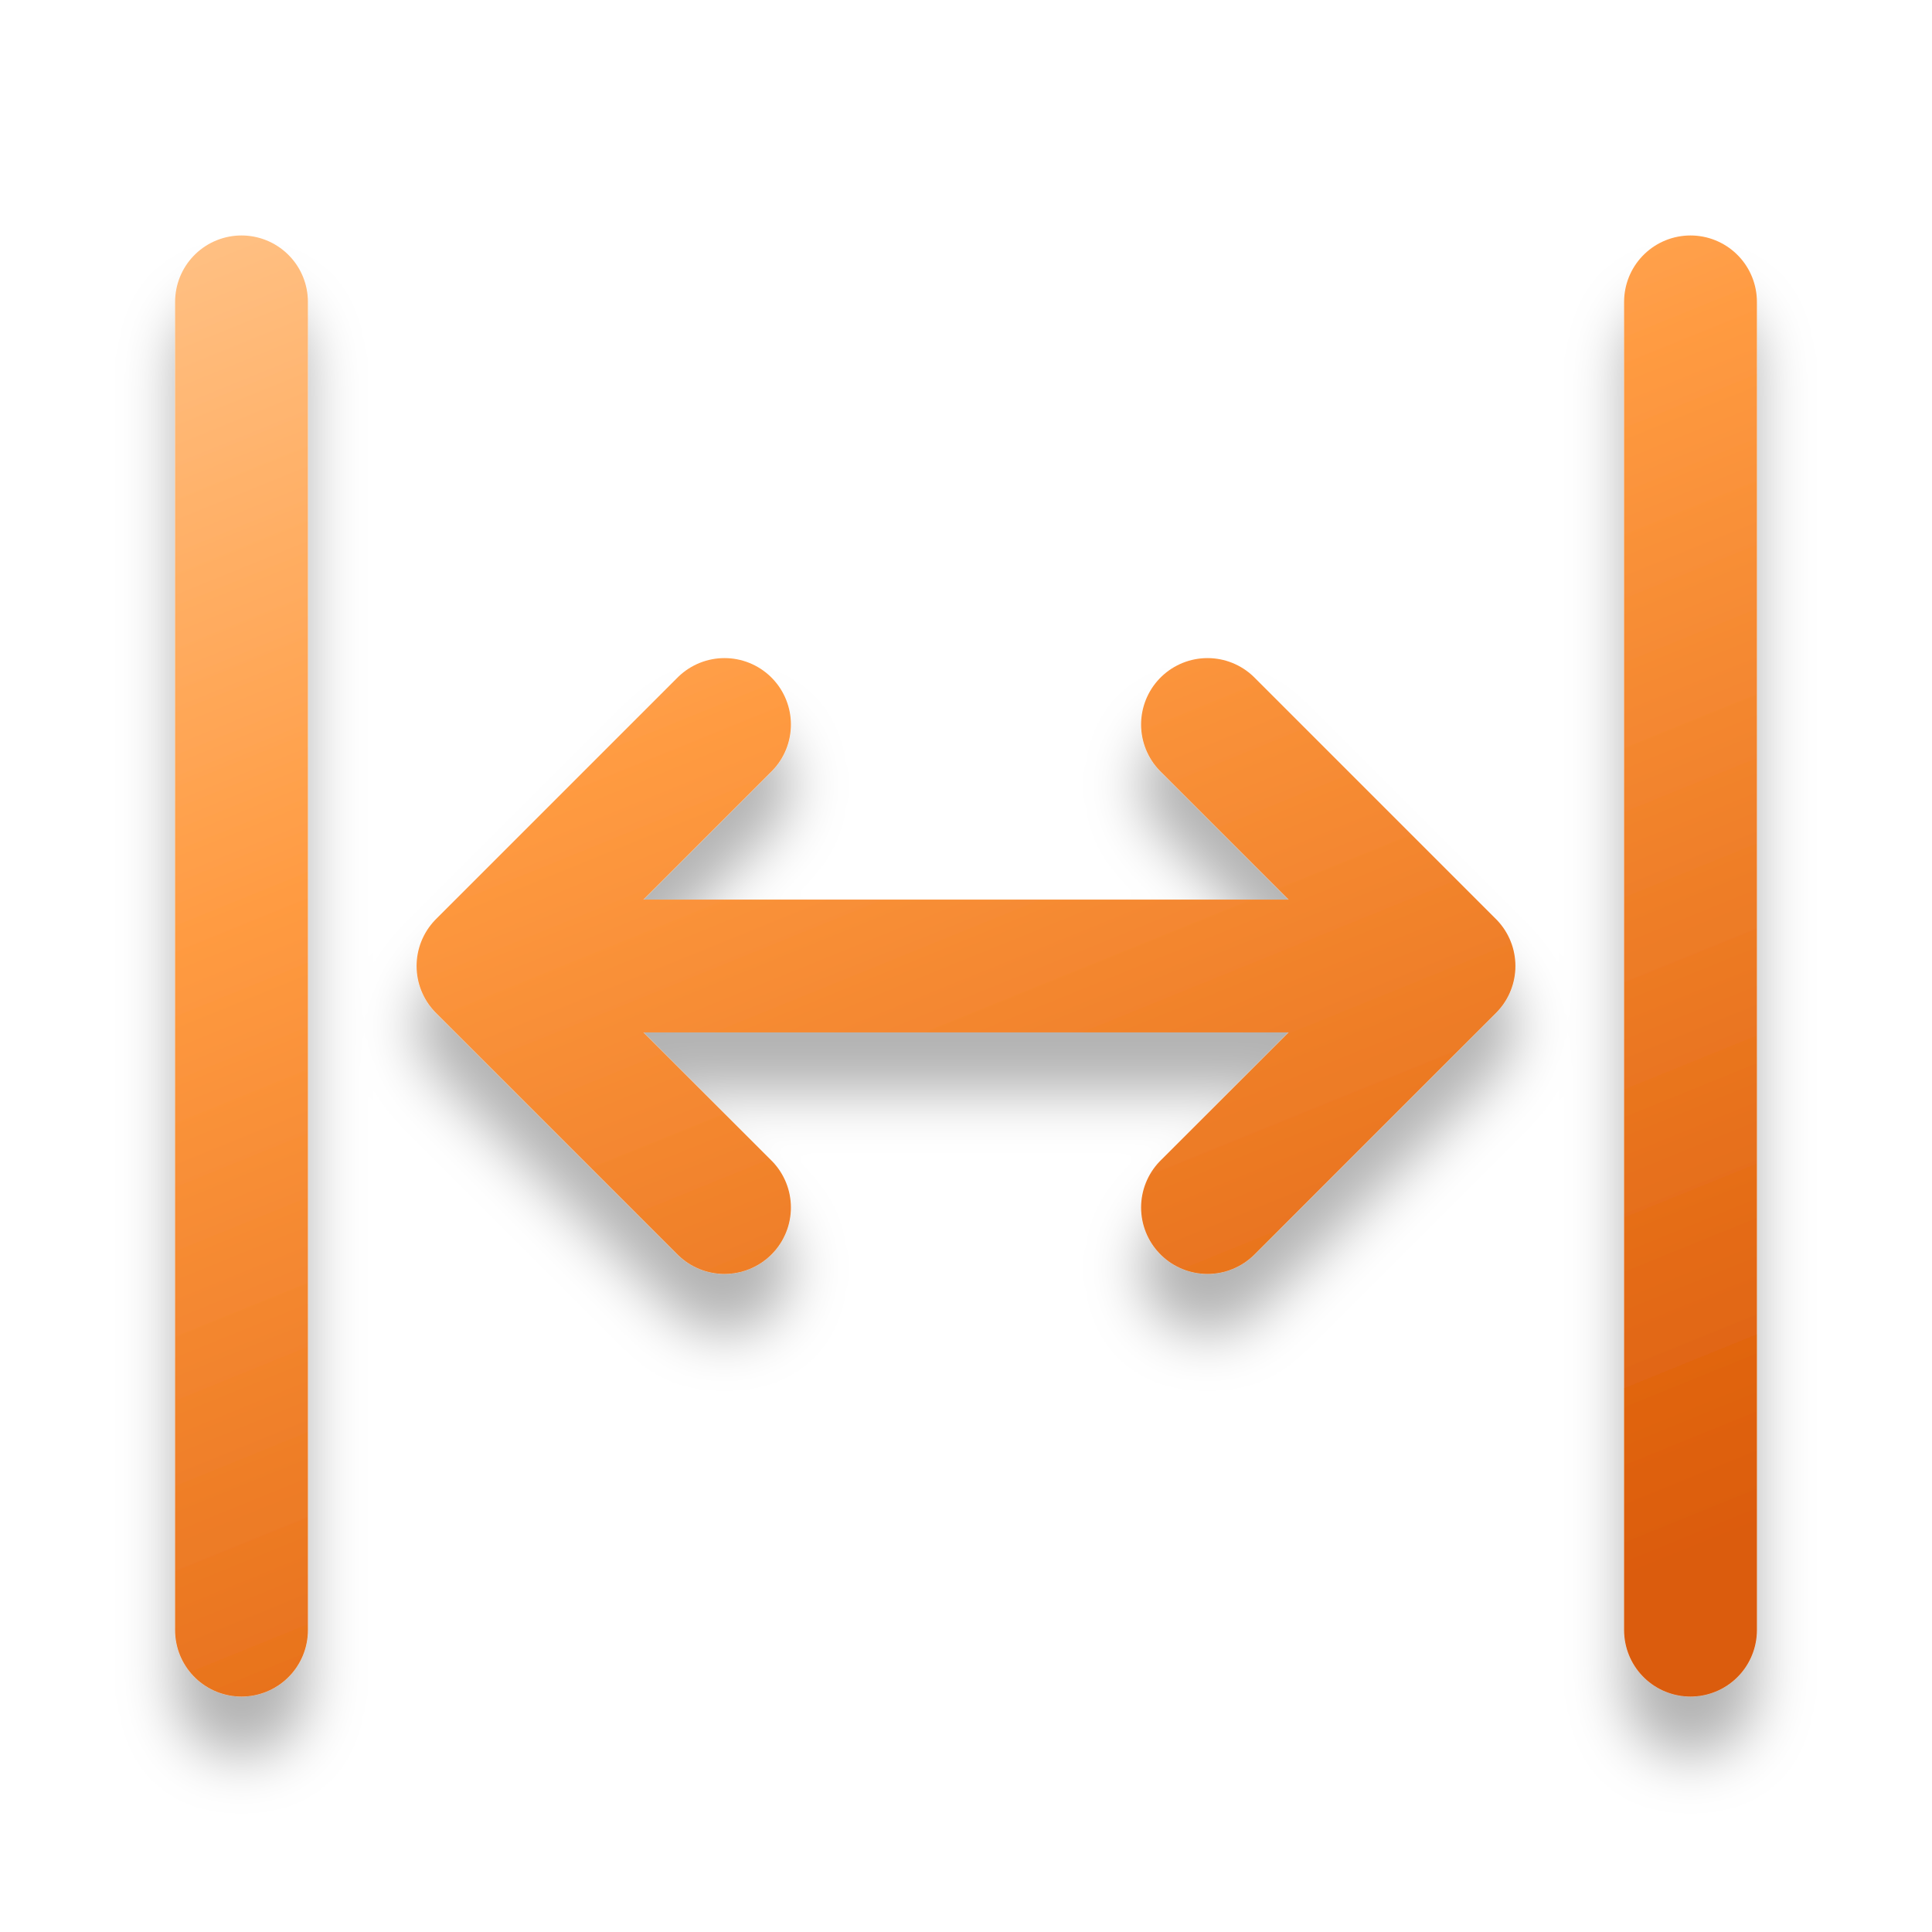
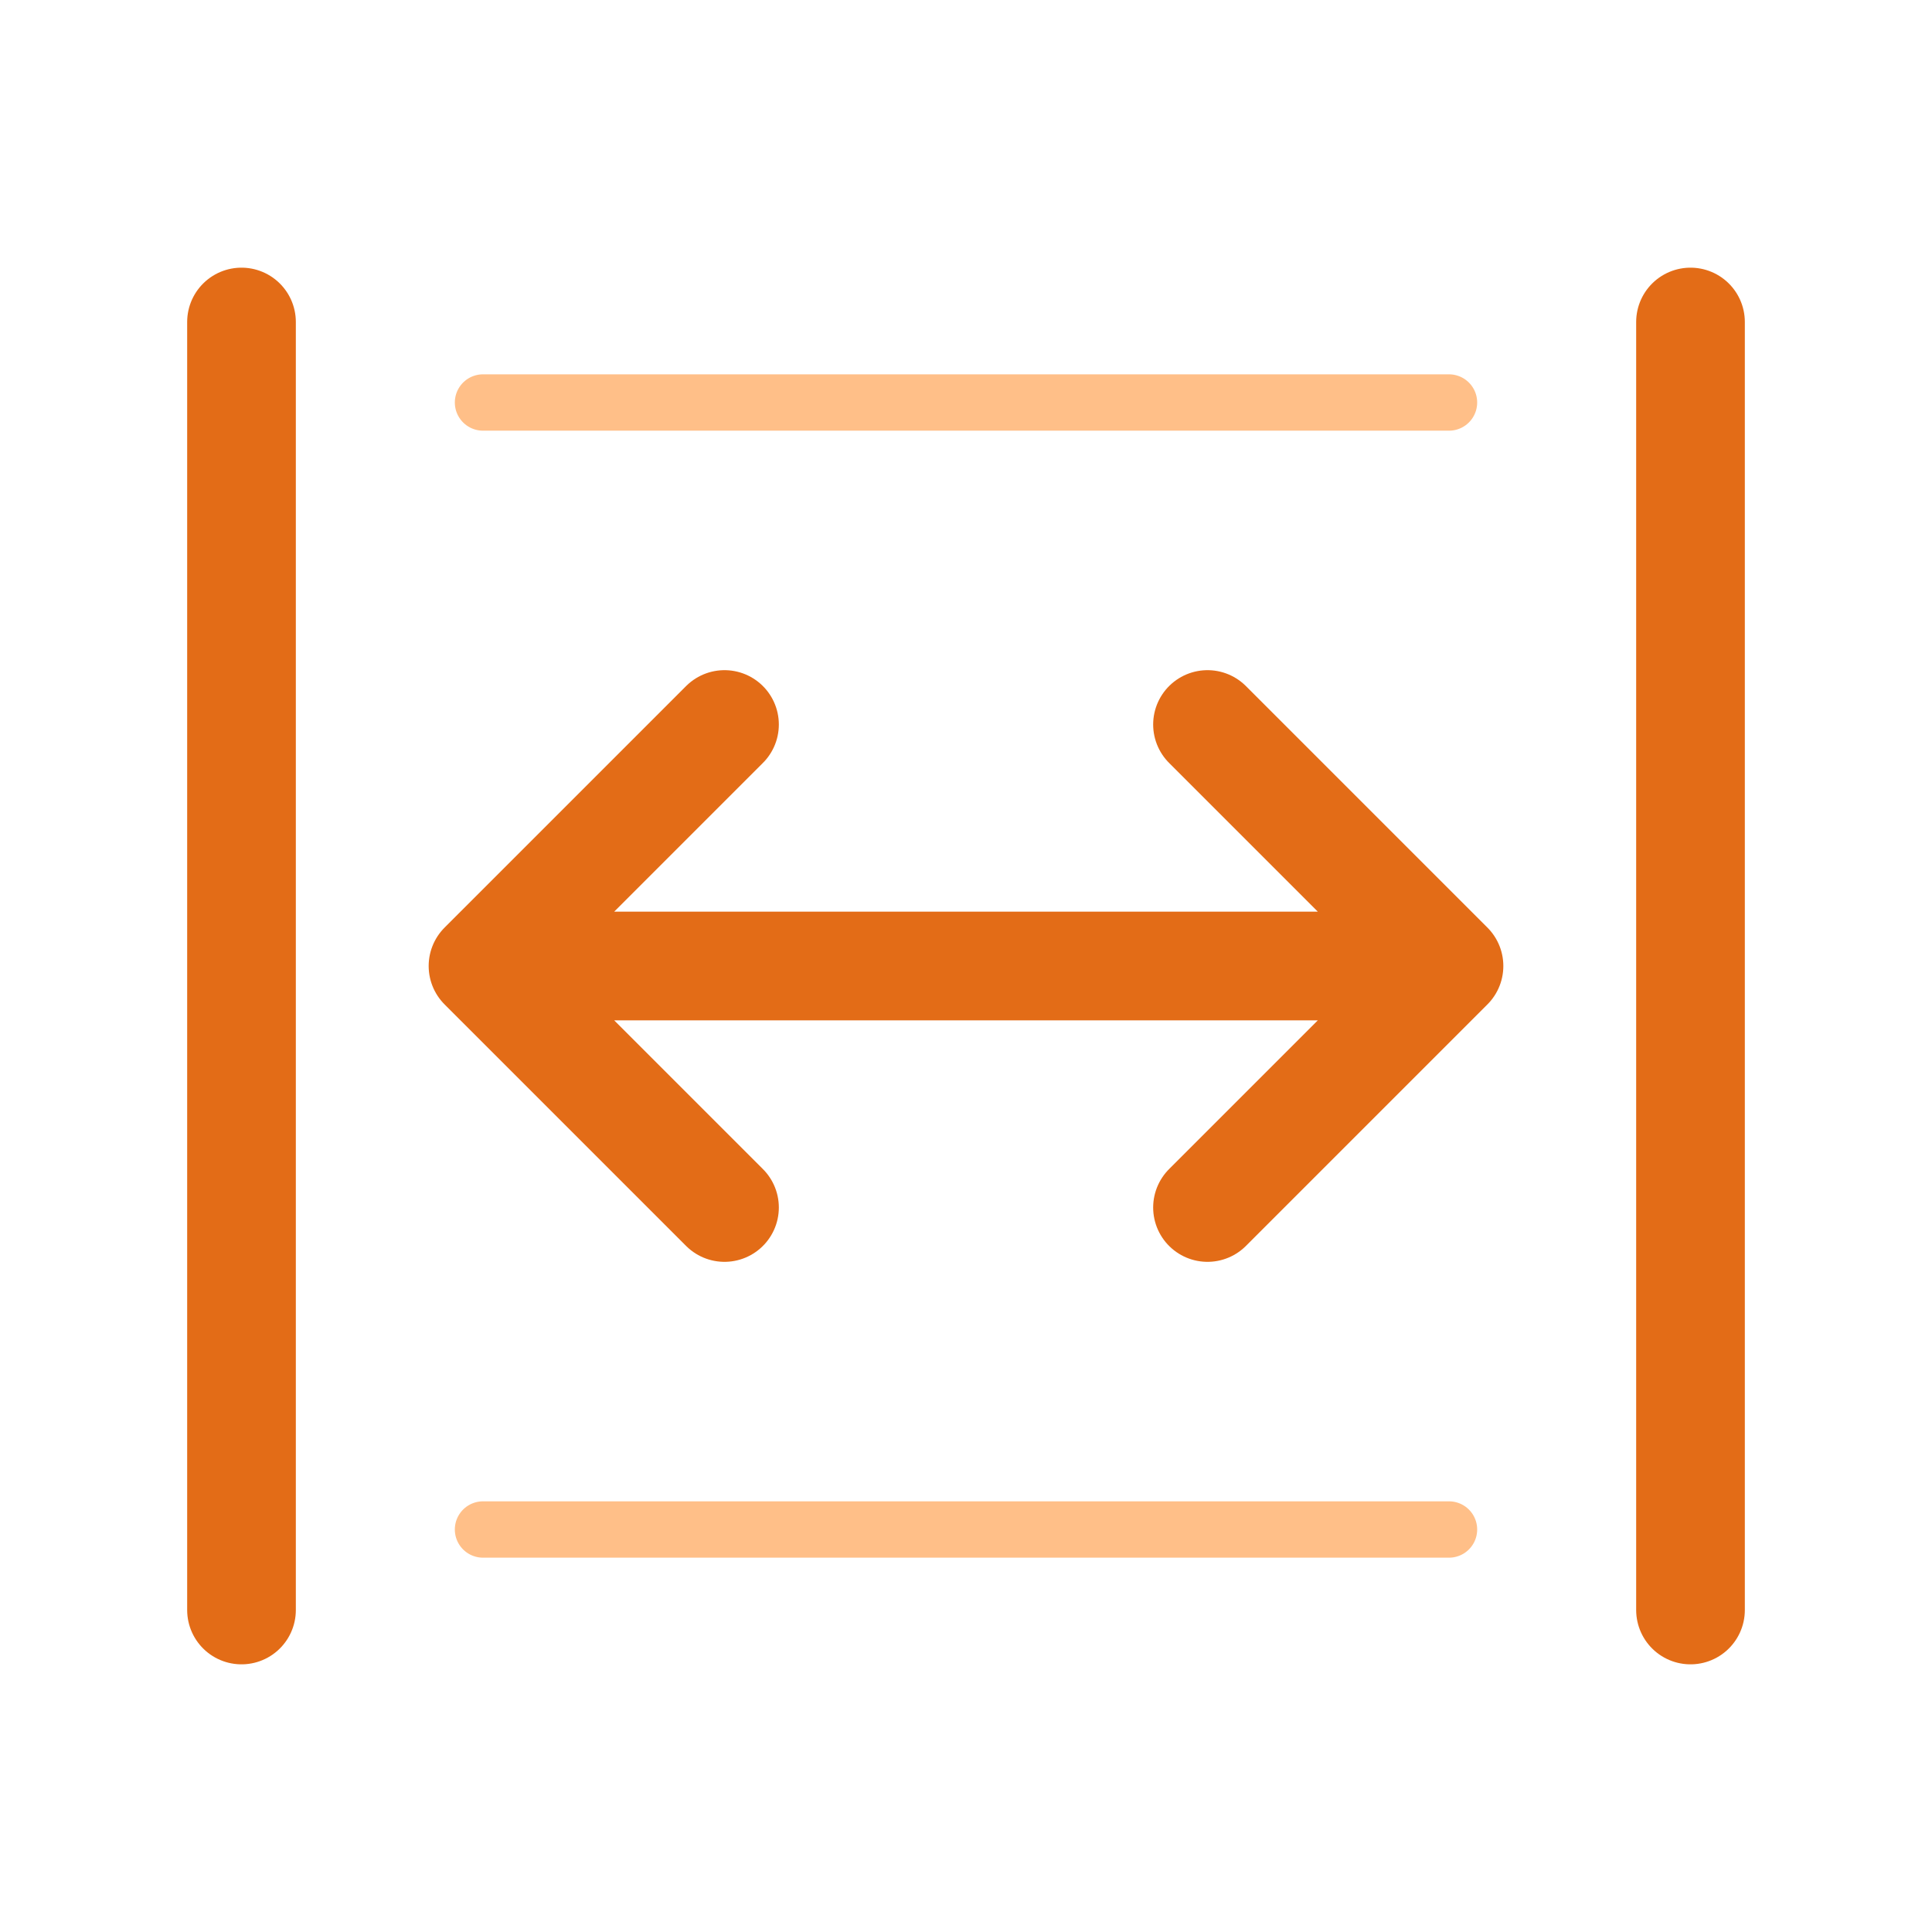
- <svg xmlns="http://www.w3.org/2000/svg" width="32" height="32" viewBox="0 0 32 32">
+ <svg xmlns="http://www.w3.org/2000/svg" width="32" height="32" viewBox="0 0 24 24">
  <defs>
-     <linearGradient id="edge" gradientUnits="userSpaceOnUse" x1="0" y1="0" x2="13" y2="32">
-       <stop stop-color="#ffd1a1" />
-       <stop offset=".45" stop-color="#ff9b42" />
-       <stop offset="1" stop-color="#db5b08" />
+     <linearGradient id="copper" x1="0" y1="0" x2="0" y2="1">
+       <stop stop-color="#ffd0a1" />
+       <stop offset=".42" stop-color="#ff922e" />
+       <stop offset="1" stop-color="#dc5b13" />
    </linearGradient>
-     <linearGradient id="orange" x1="0" y1="0" x2=".3" y2="1">
-       <stop stop-color="#ffca83" />
-       <stop offset=".42" stop-color="#ff922b" />
-       <stop offset="1" stop-color="#d74d00" />
+     <linearGradient id="enamel" x1="0" y1="0" x2=".7" y2="1">
+       <stop stop-color="#505b68" />
+       <stop offset="1" stop-color="#202a36" />
    </linearGradient>
-     <linearGradient id="body" x1="0" y1="0" x2=".4" y2="1">
-       <stop stop-color="#55585e" />
-       <stop offset=".48" stop-color="#303339" />
-       <stop offset="1" stop-color="#171a1e" />
-     </linearGradient>
-     <filter id="shadow" filterUnits="userSpaceOnUse" x="-3" y="-3" width="38" height="40">
-       <feDropShadow dx="0" dy="1" stdDeviation=".45" flood-color="#000000" flood-opacity=".3" />
-     </filter>
  </defs>
-   <g filter="url(#shadow)" fill="none" stroke="url(#edge)" stroke-width="2.2" stroke-linecap="round" stroke-linejoin="round">
-     <path d="M4 5v22M28 5v22M8 16h16M12 12l-4 4 4 4M20 12l4 4-4 4" />
+   <style>.surface{fill:url(#enamel)}.metal{fill:url(#copper);stroke:#ffb473}.detail{stroke:#ffb473;stroke-width:.7;opacity:.85}.glint{stroke:#fff0dd;stroke-width:.65;opacity:.85}.dot{fill:#ffb473;stroke:none}</style>
+   <g fill="none" stroke="#e36c17" stroke-width="1.35" stroke-linecap="round" stroke-linejoin="round">
+     <path d="M3 4v16M21 4v16M6 12h12m-9-3-3 3 3 3m6-6 3 3-3 3" />
+     <path class="detail" d="M6 5h12M6 19h12" />
  </g>
</svg>
